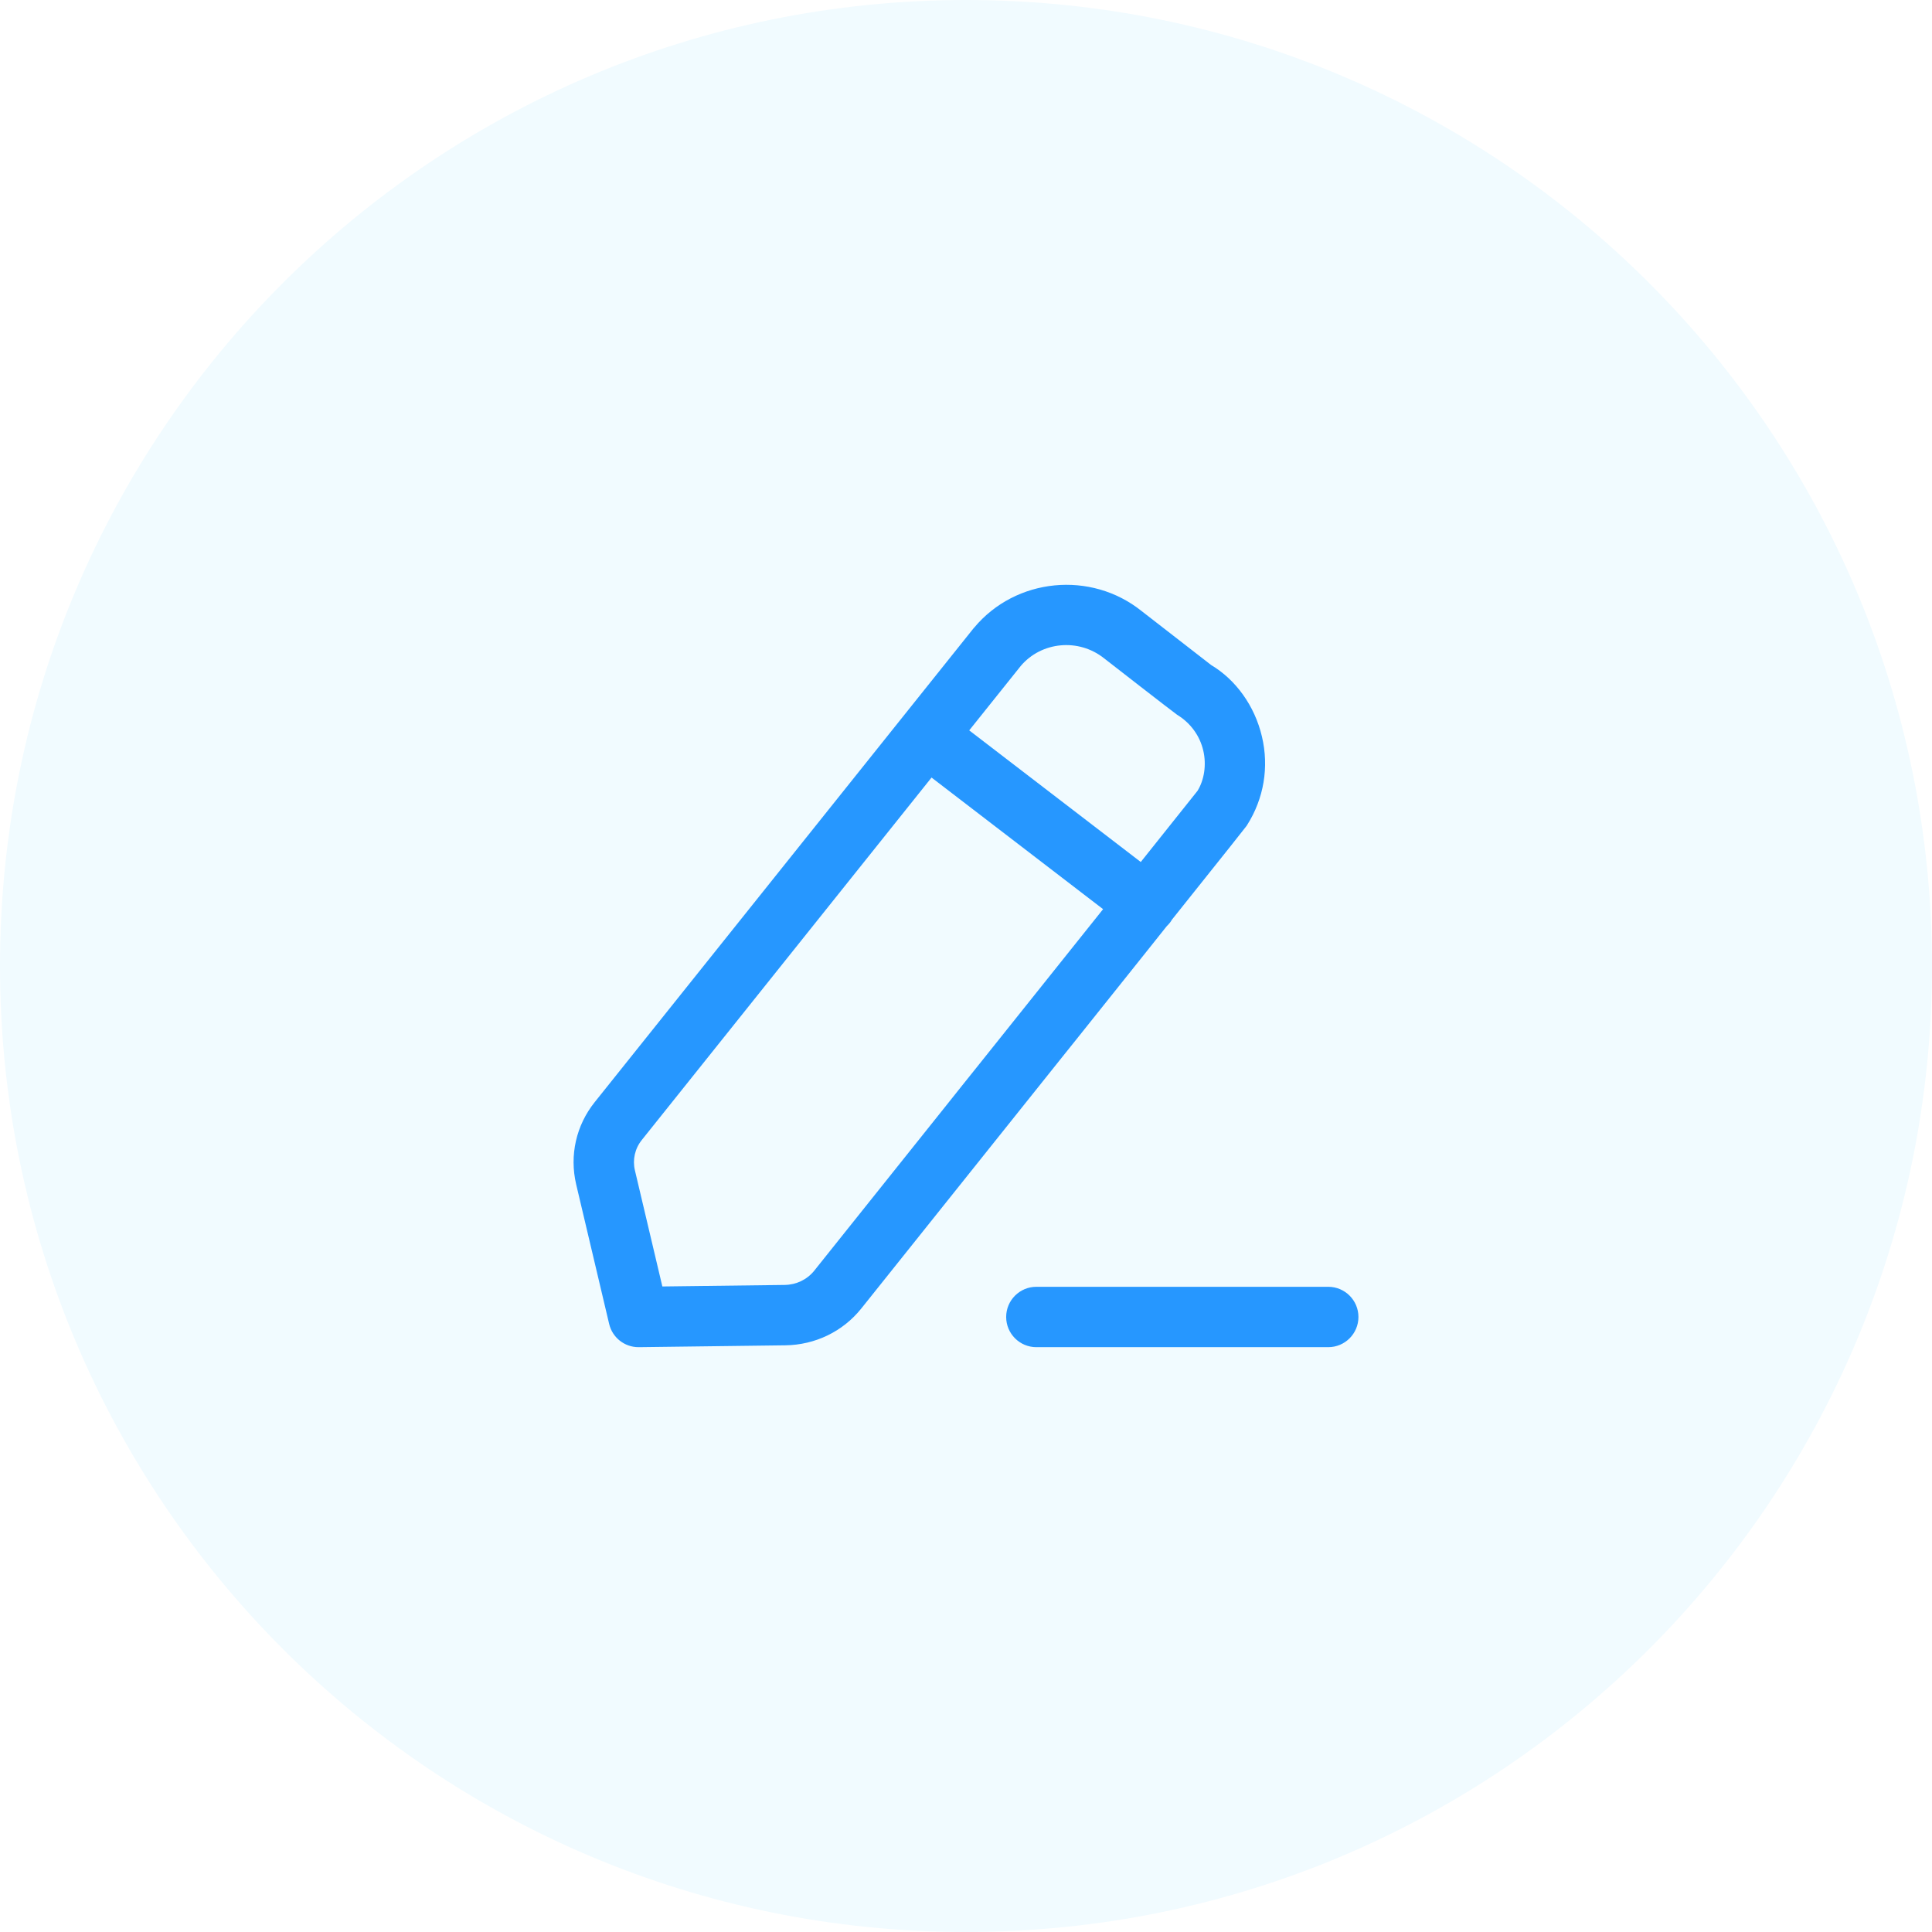
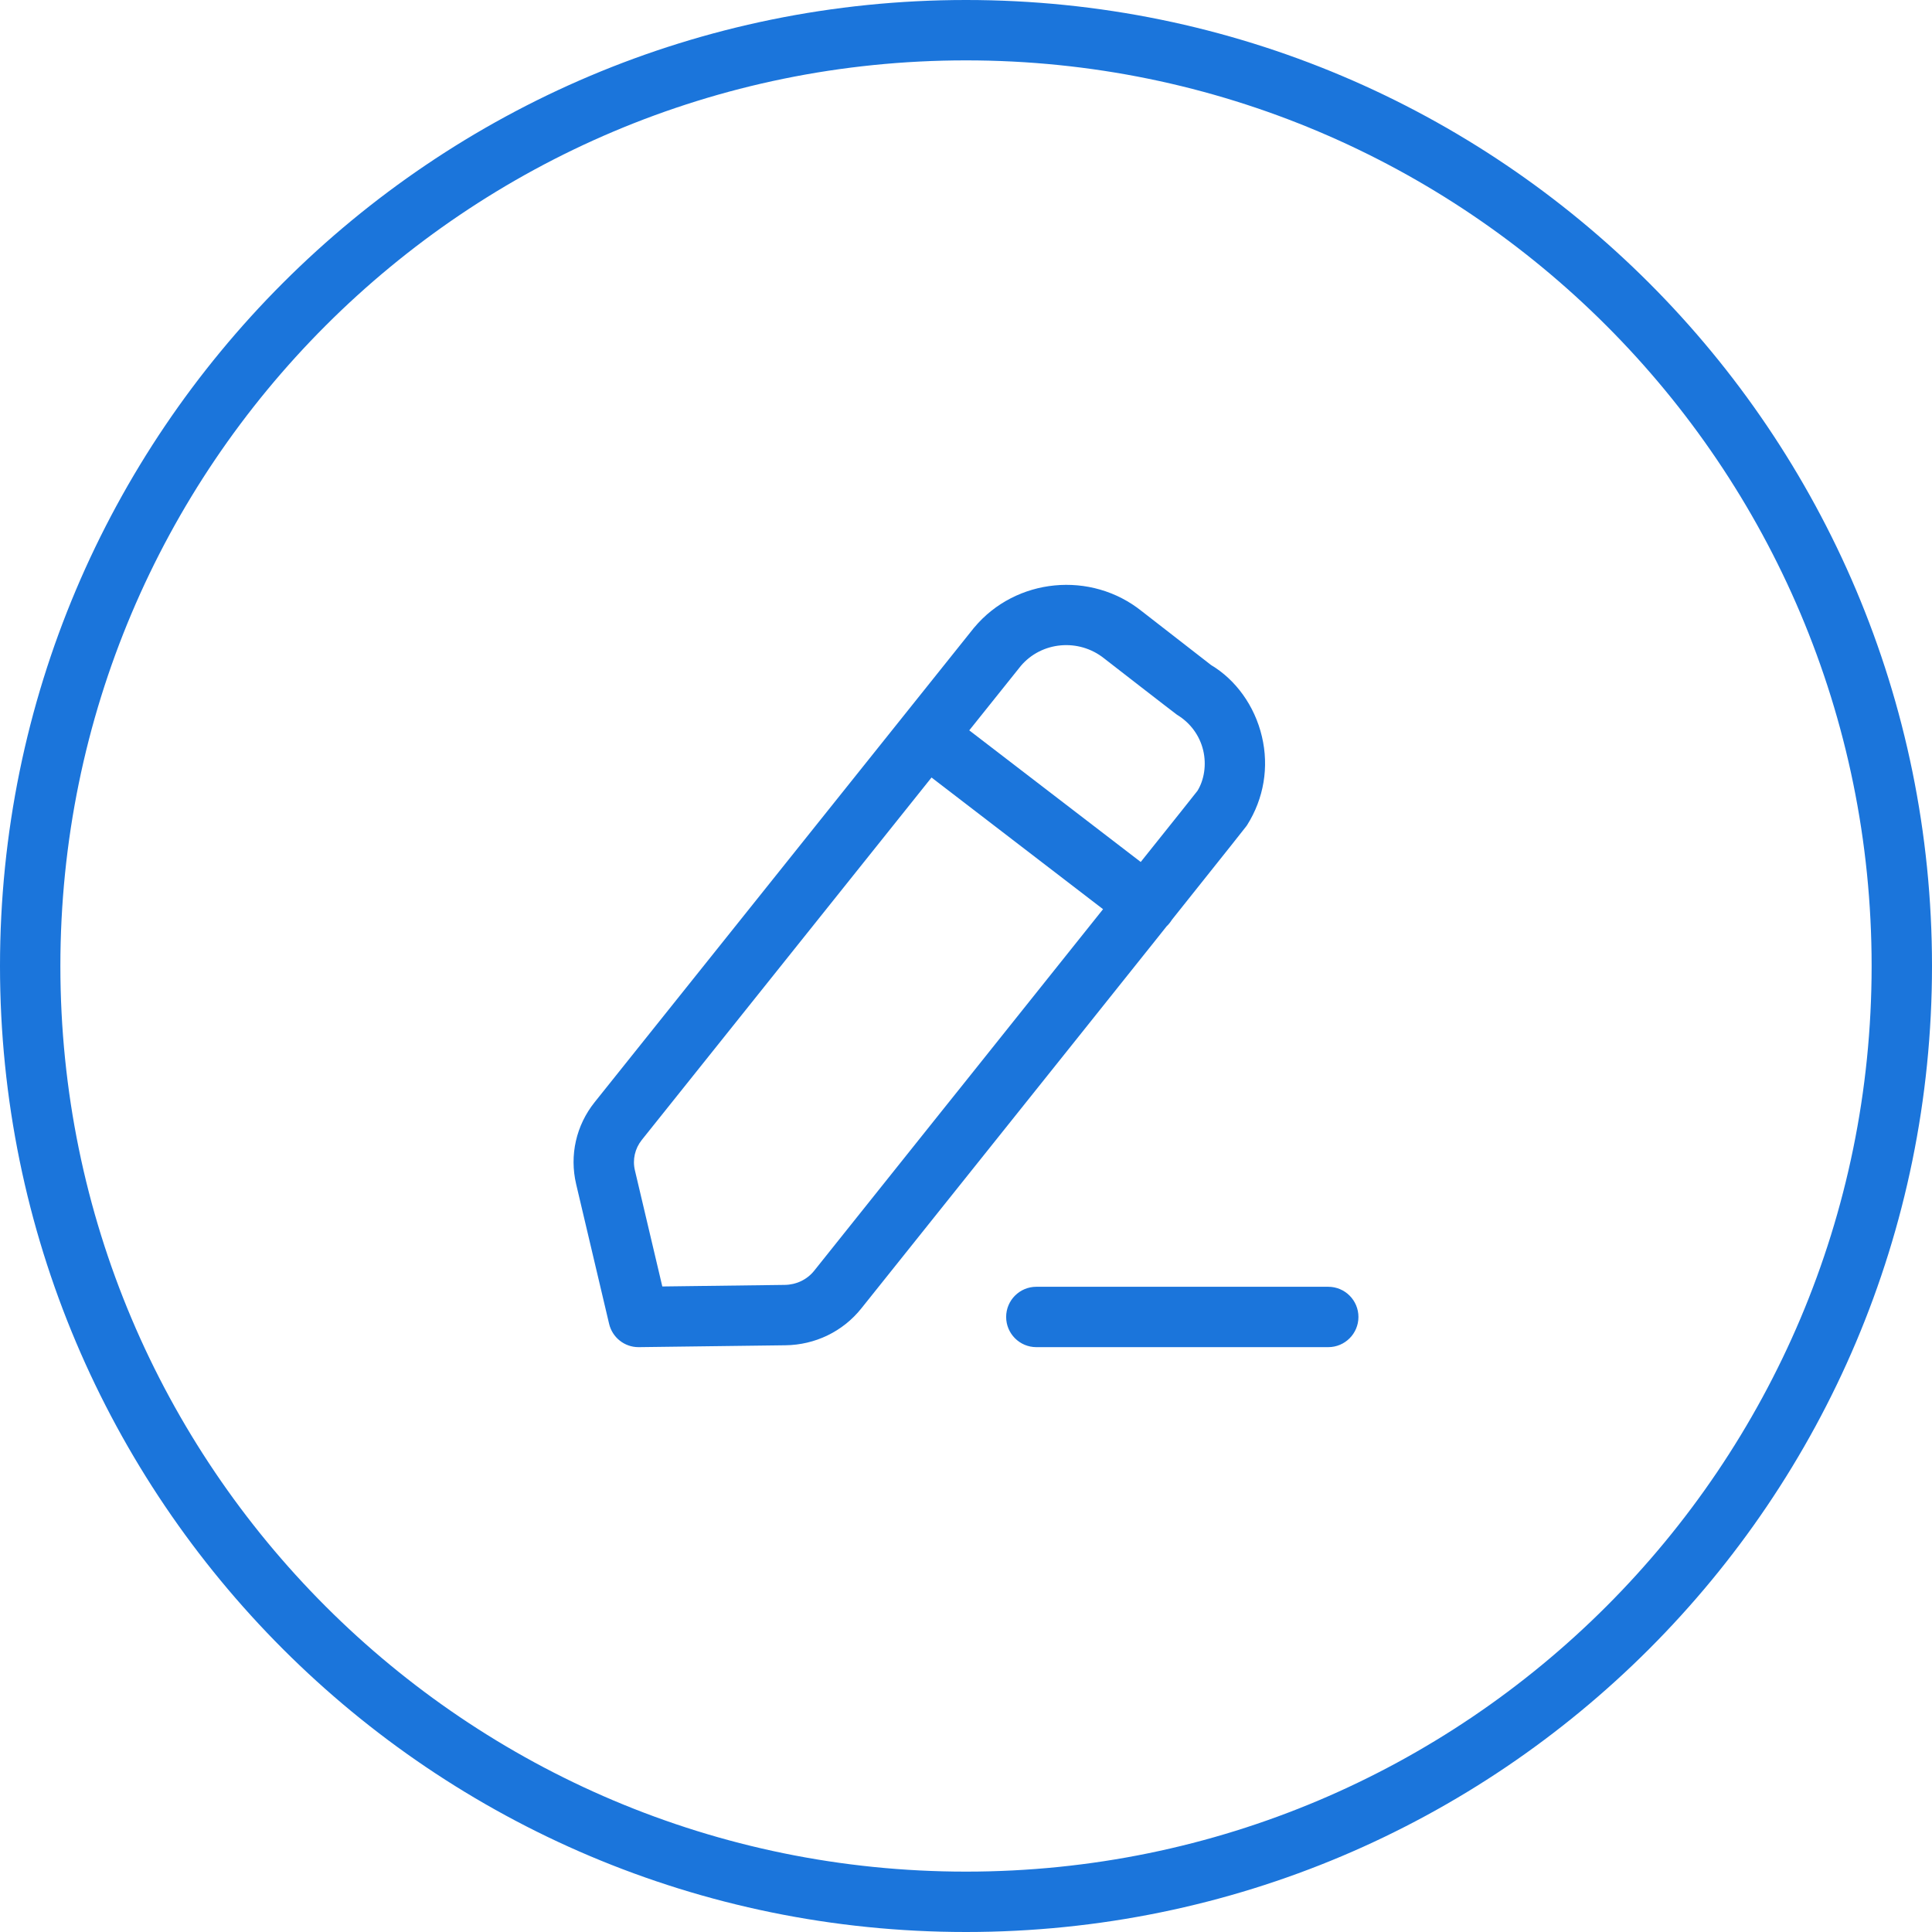
- <svg xmlns="http://www.w3.org/2000/svg" width="24" height="24" viewBox="0 0 24 24" fill="none">
-   <circle cx="12" cy="12" r="12" fill="#F1FBFF" />
-   <path fill-rule="evenodd" clip-rule="evenodd" d="M16.5 15.985C16.707 15.985 16.875 16.153 16.875 16.36C16.875 16.567 16.707 16.735 16.5 16.735H12.874C12.667 16.735 12.499 16.567 12.499 16.36C12.499 16.153 12.667 15.985 12.874 15.985H16.5ZM14.183 7.592C14.208 7.611 15.045 8.261 15.045 8.261C15.349 8.442 15.586 8.766 15.676 9.149C15.766 9.528 15.701 9.919 15.492 10.249C15.491 10.252 15.489 10.254 15.485 10.26L15.481 10.265C15.447 10.31 15.3 10.496 14.557 11.426C14.55 11.438 14.543 11.45 14.534 11.461C14.521 11.477 14.508 11.492 14.493 11.506C14.443 11.57 14.389 11.637 14.333 11.707L14.219 11.85C13.984 12.144 13.705 12.494 13.374 12.908L13.204 13.12C12.565 13.92 11.747 14.944 10.699 16.255C10.47 16.541 10.126 16.707 9.756 16.712L7.937 16.735H7.932C7.758 16.735 7.607 16.616 7.567 16.446L7.157 14.711C7.073 14.351 7.157 13.98 7.387 13.692L12.097 7.801C12.099 7.799 12.101 7.797 12.103 7.795C12.619 7.177 13.553 7.086 14.183 7.592ZM11.572 9.659L7.973 14.161C7.887 14.268 7.856 14.406 7.887 14.538L8.228 15.981L9.747 15.962C9.892 15.96 10.025 15.896 10.114 15.786C10.569 15.216 11.142 14.499 11.731 13.762L11.939 13.501L12.148 13.24C12.7 12.549 13.246 11.866 13.703 11.294L11.572 9.659ZM12.68 8.273L12.04 9.073L14.171 10.708C14.581 10.194 14.851 9.856 14.876 9.824C14.958 9.691 14.99 9.503 14.947 9.322C14.903 9.136 14.787 8.979 14.621 8.878C14.585 8.854 13.743 8.2 13.717 8.179C13.4 7.925 12.937 7.969 12.68 8.273Z" fill="#2697FF" />
+ <svg xmlns="http://www.w3.org/2000/svg" width="32" height="32" viewBox="0 0 32 32" fill="none">
+   <circle cx="16" cy="16" r="15.5" stroke="#1B75DB" />
+   <path fill-rule="evenodd" clip-rule="evenodd" d="M22 21.313C22.276 21.313 22.5 21.537 22.5 21.813C22.5 22.089 22.276 22.313 22 22.313H17.165C16.889 22.313 16.665 22.089 16.665 21.813C16.665 21.537 16.889 21.313 17.165 21.313H22ZM18.911 10.123C18.944 10.149 20.059 11.015 20.059 11.015C20.465 11.257 20.781 11.688 20.901 12.198C21.021 12.704 20.934 13.225 20.656 13.666C20.654 13.669 20.652 13.672 20.646 13.68L20.641 13.687C20.596 13.746 20.399 13.995 19.41 15.235C19.4 15.251 19.39 15.266 19.378 15.281C19.362 15.303 19.344 15.323 19.324 15.341C19.257 15.426 19.185 15.516 19.11 15.61L18.958 15.8C18.645 16.193 18.273 16.658 17.832 17.21L17.605 17.494C16.754 18.56 15.663 19.925 14.265 21.673C13.959 22.055 13.501 22.276 13.008 22.282L10.582 22.313H10.575C10.344 22.313 10.143 22.154 10.089 21.928L9.543 19.614C9.43 19.135 9.542 18.64 9.849 18.256L16.129 10.402C16.132 10.399 16.134 10.396 16.137 10.393C16.825 9.57 18.071 9.449 18.911 10.123ZM15.429 12.878L10.63 18.881C10.516 19.024 10.474 19.208 10.516 19.384L10.97 21.308L12.996 21.282C13.189 21.28 13.367 21.195 13.485 21.048C14.092 20.288 14.856 19.332 15.641 18.349L15.919 18.002L16.197 17.654C16.934 16.732 17.661 15.822 18.27 15.059L15.429 12.878ZM16.907 11.031L16.054 12.097L18.894 14.277C19.441 13.593 19.801 13.142 19.834 13.098C19.943 12.921 19.986 12.671 19.929 12.429C19.87 12.182 19.716 11.972 19.494 11.838C19.447 11.805 18.323 10.933 18.289 10.906C17.866 10.567 17.249 10.626 16.907 11.031Z" fill="#1B75DB" />
</svg>
